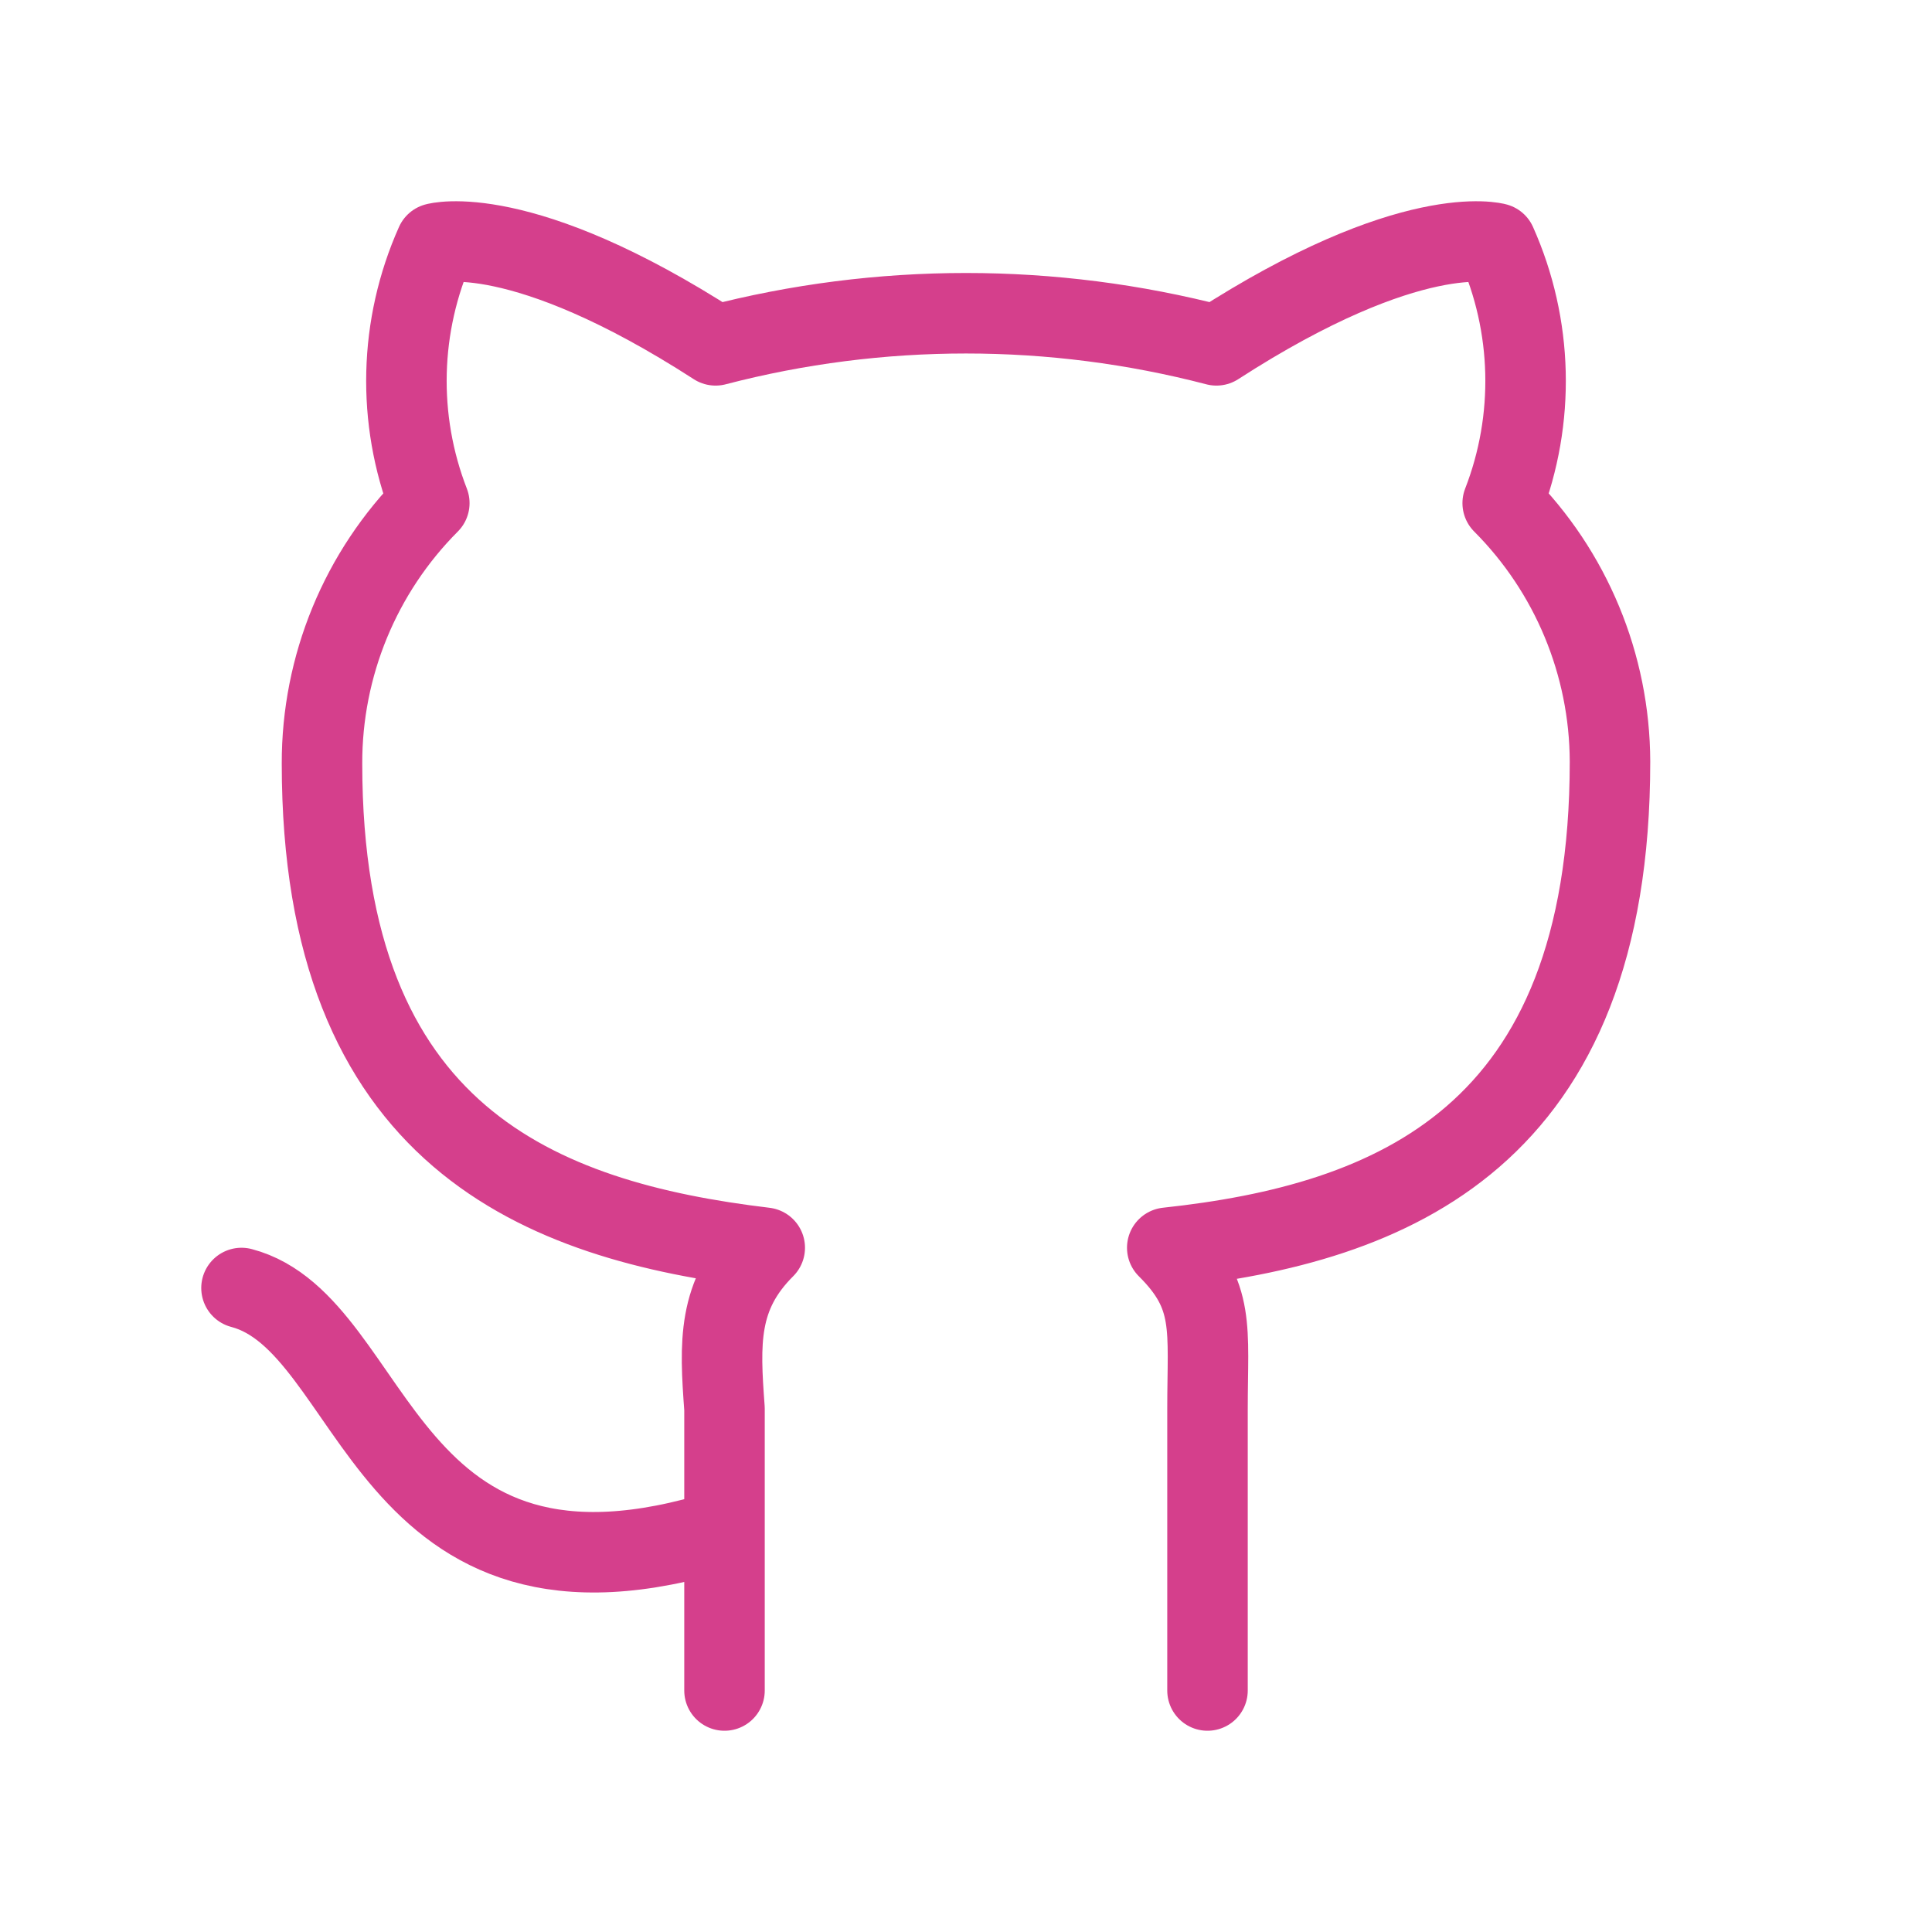
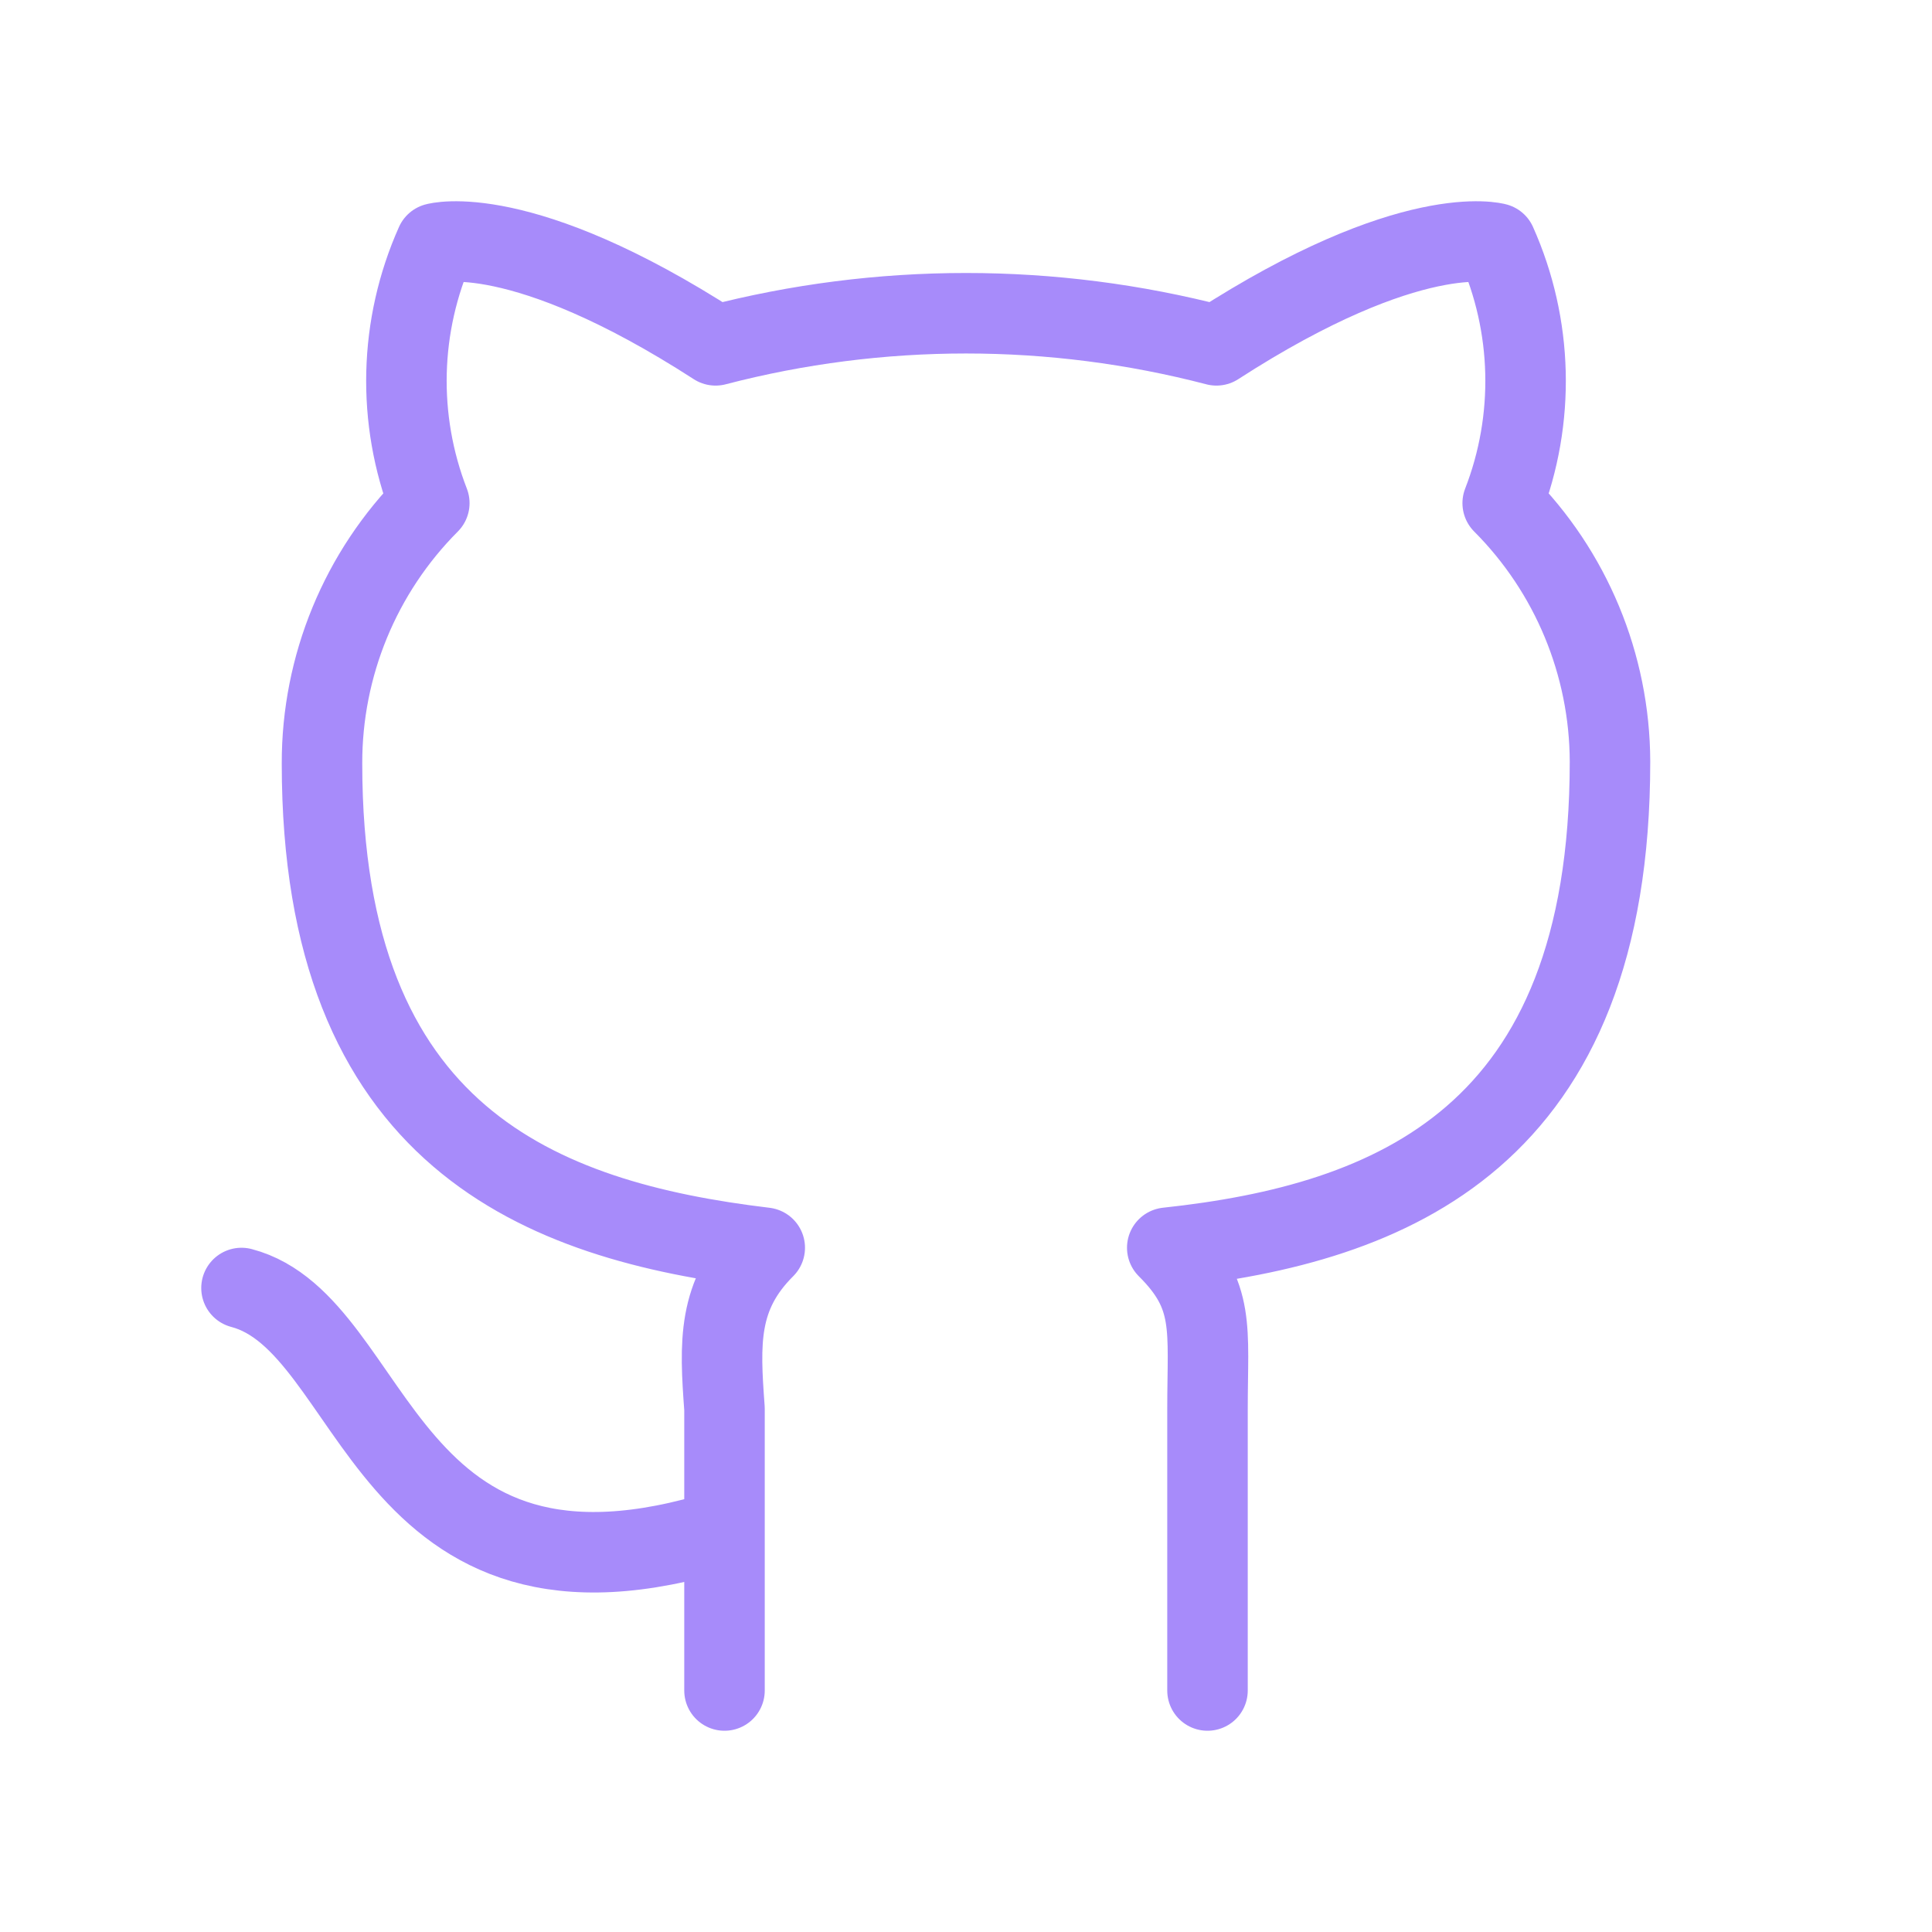
- <svg xmlns="http://www.w3.org/2000/svg" viewBox="0 0 24 24" stroke-width="1" stroke="#d53f8c" fill="none" stroke-linecap="round" stroke-linejoin="round">
+ <svg xmlns="http://www.w3.org/2000/svg" viewBox="0 0 24 24" stroke-width="1" stroke="#A78BFA" fill="none" stroke-linecap="round" stroke-linejoin="round">
  <path stroke="none" d="M0 0h24v24H0z" />
  <path d="M9 19c-4.286 1.35-4.286-2.55-6-3m12 5v-3.5c0-1 .099-1.405-.5-2 2.791-.3 5.5-1.366 5.5-6.04a4.567 4.567 0 0 0 -1.333 -3.21 4.192 4.192 0 00-.08-3.227s-1.05-.3-3.476 1.267a12.334 12.334 0 0 0 -6.222 0C6.462 2.723 5.413 3.023 5.413 3.023a4.192 4.192 0 0 0 -.08 3.227A4.566 4.566 0 004 9.486c0 4.64 2.709 5.68 5.5 6.014-.591.589-.56 1.183-.5 2V21" />
</svg>
